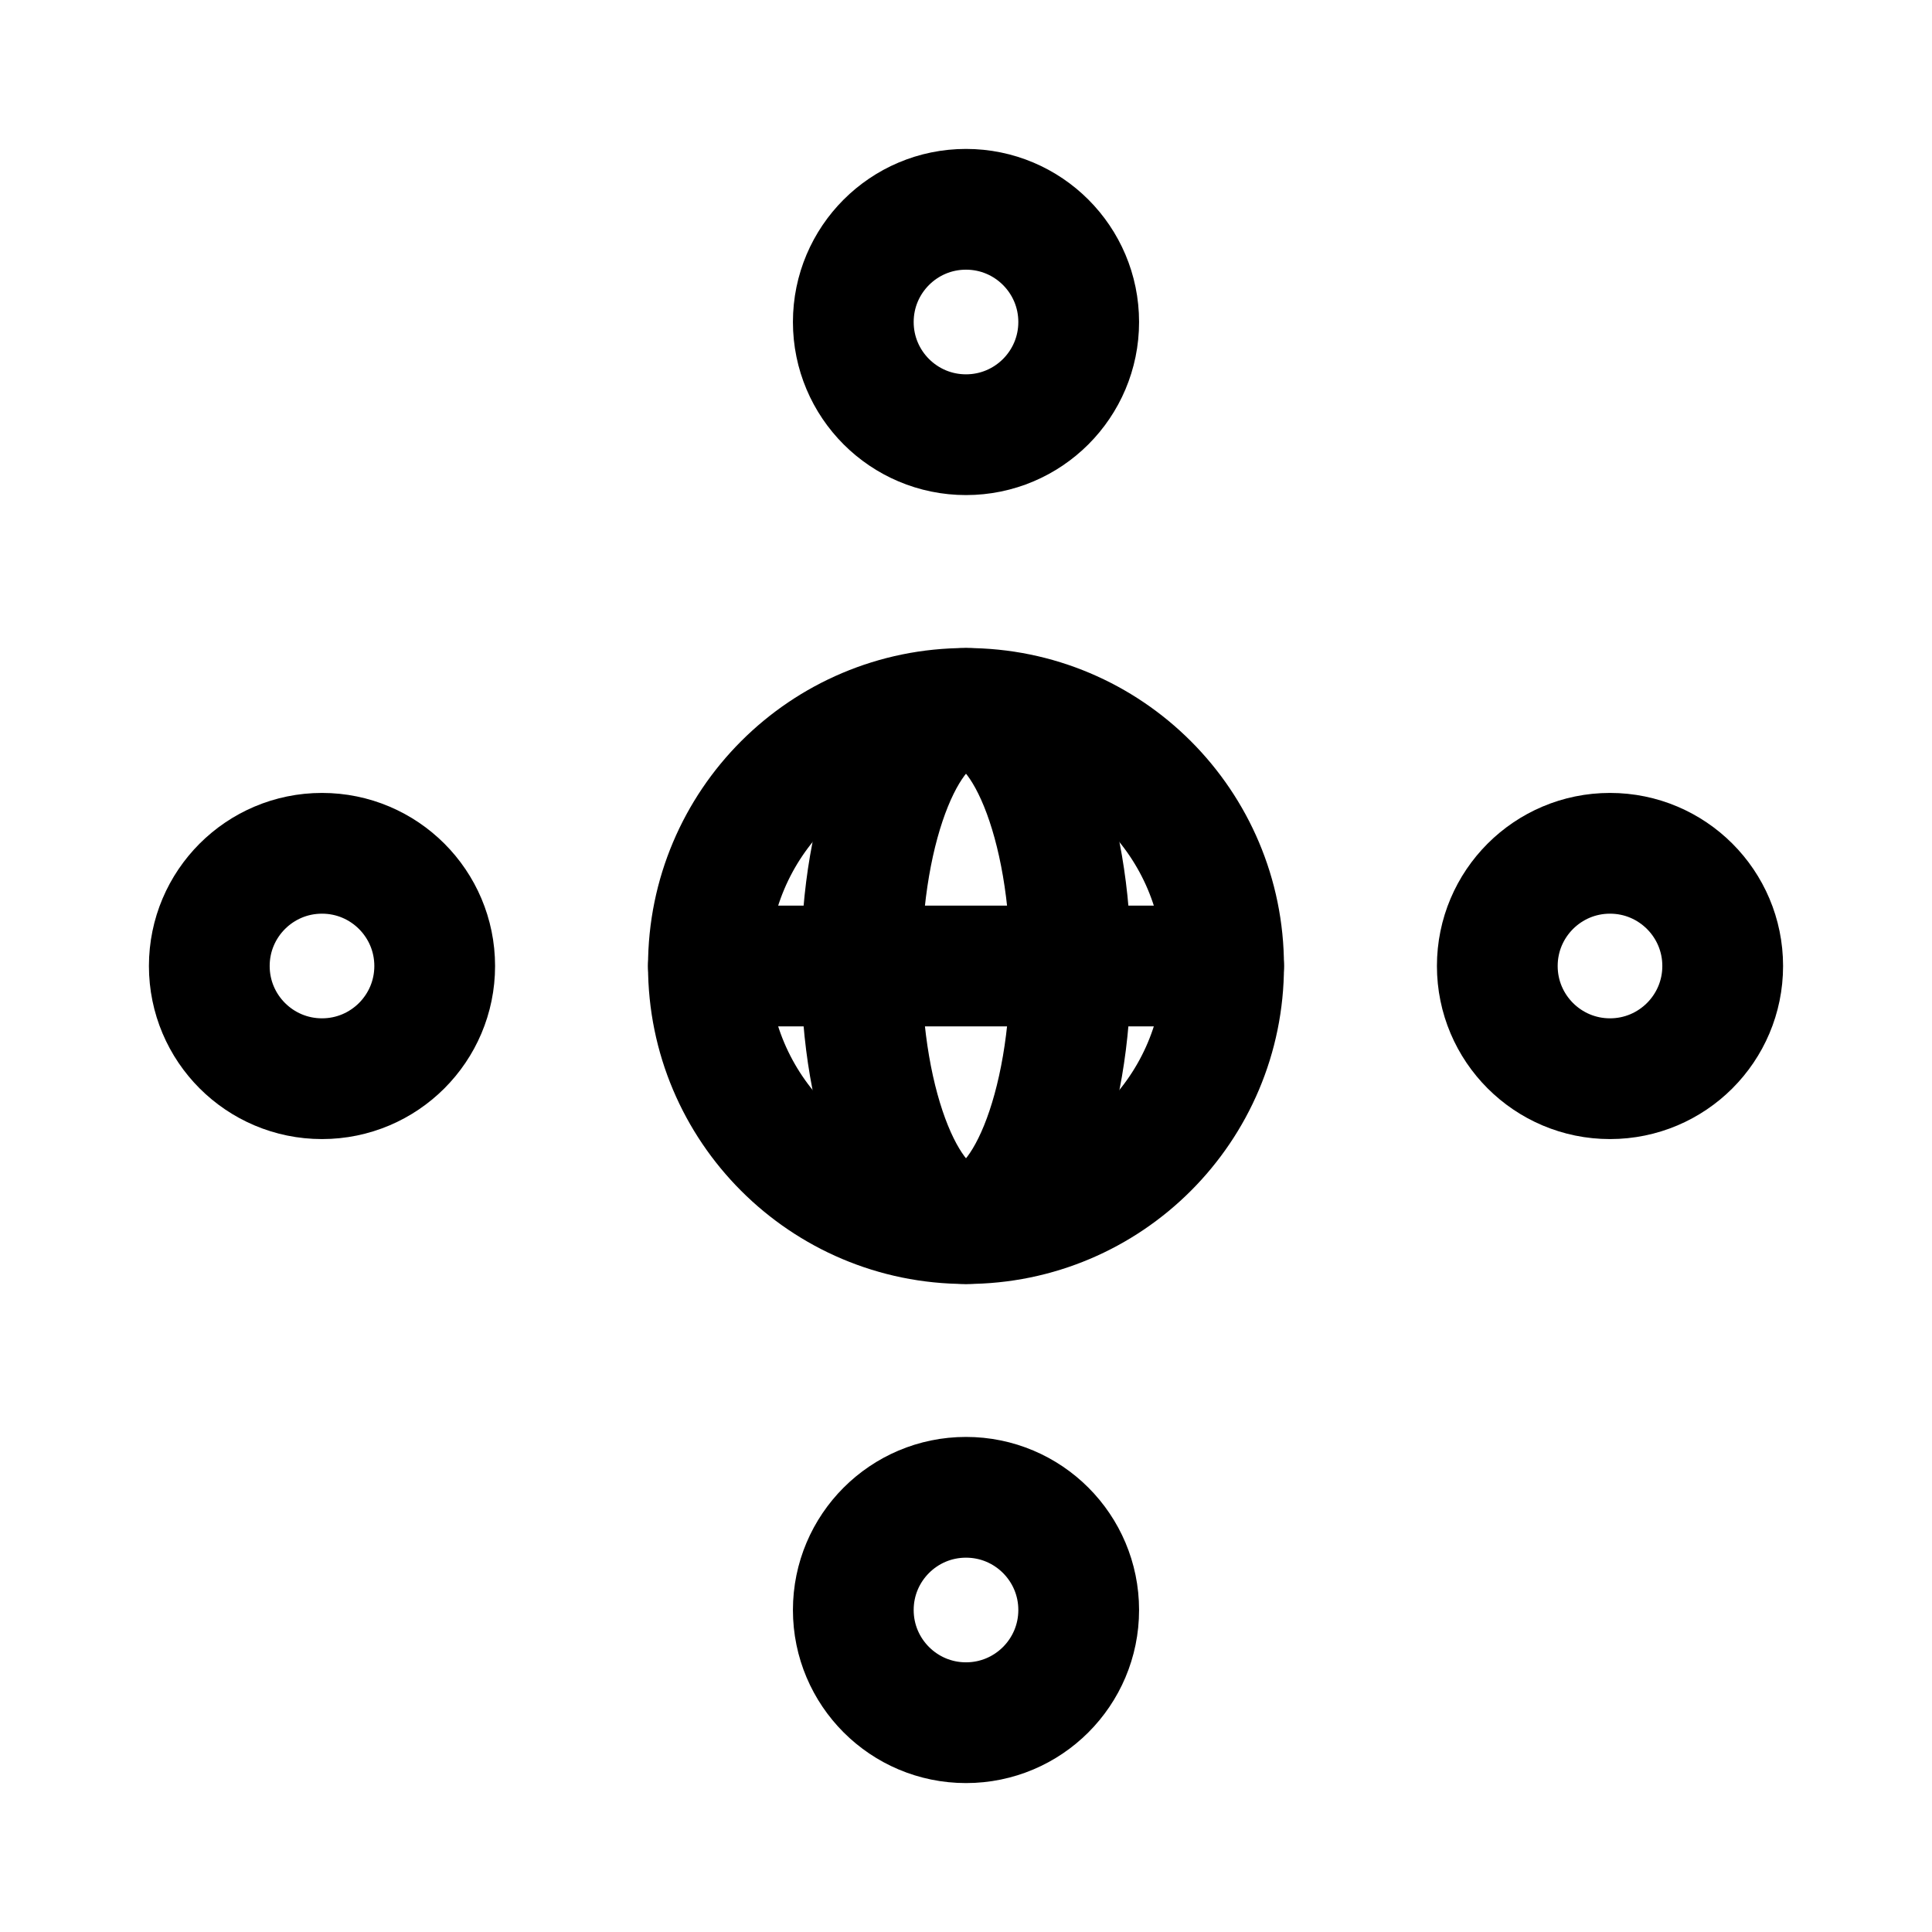
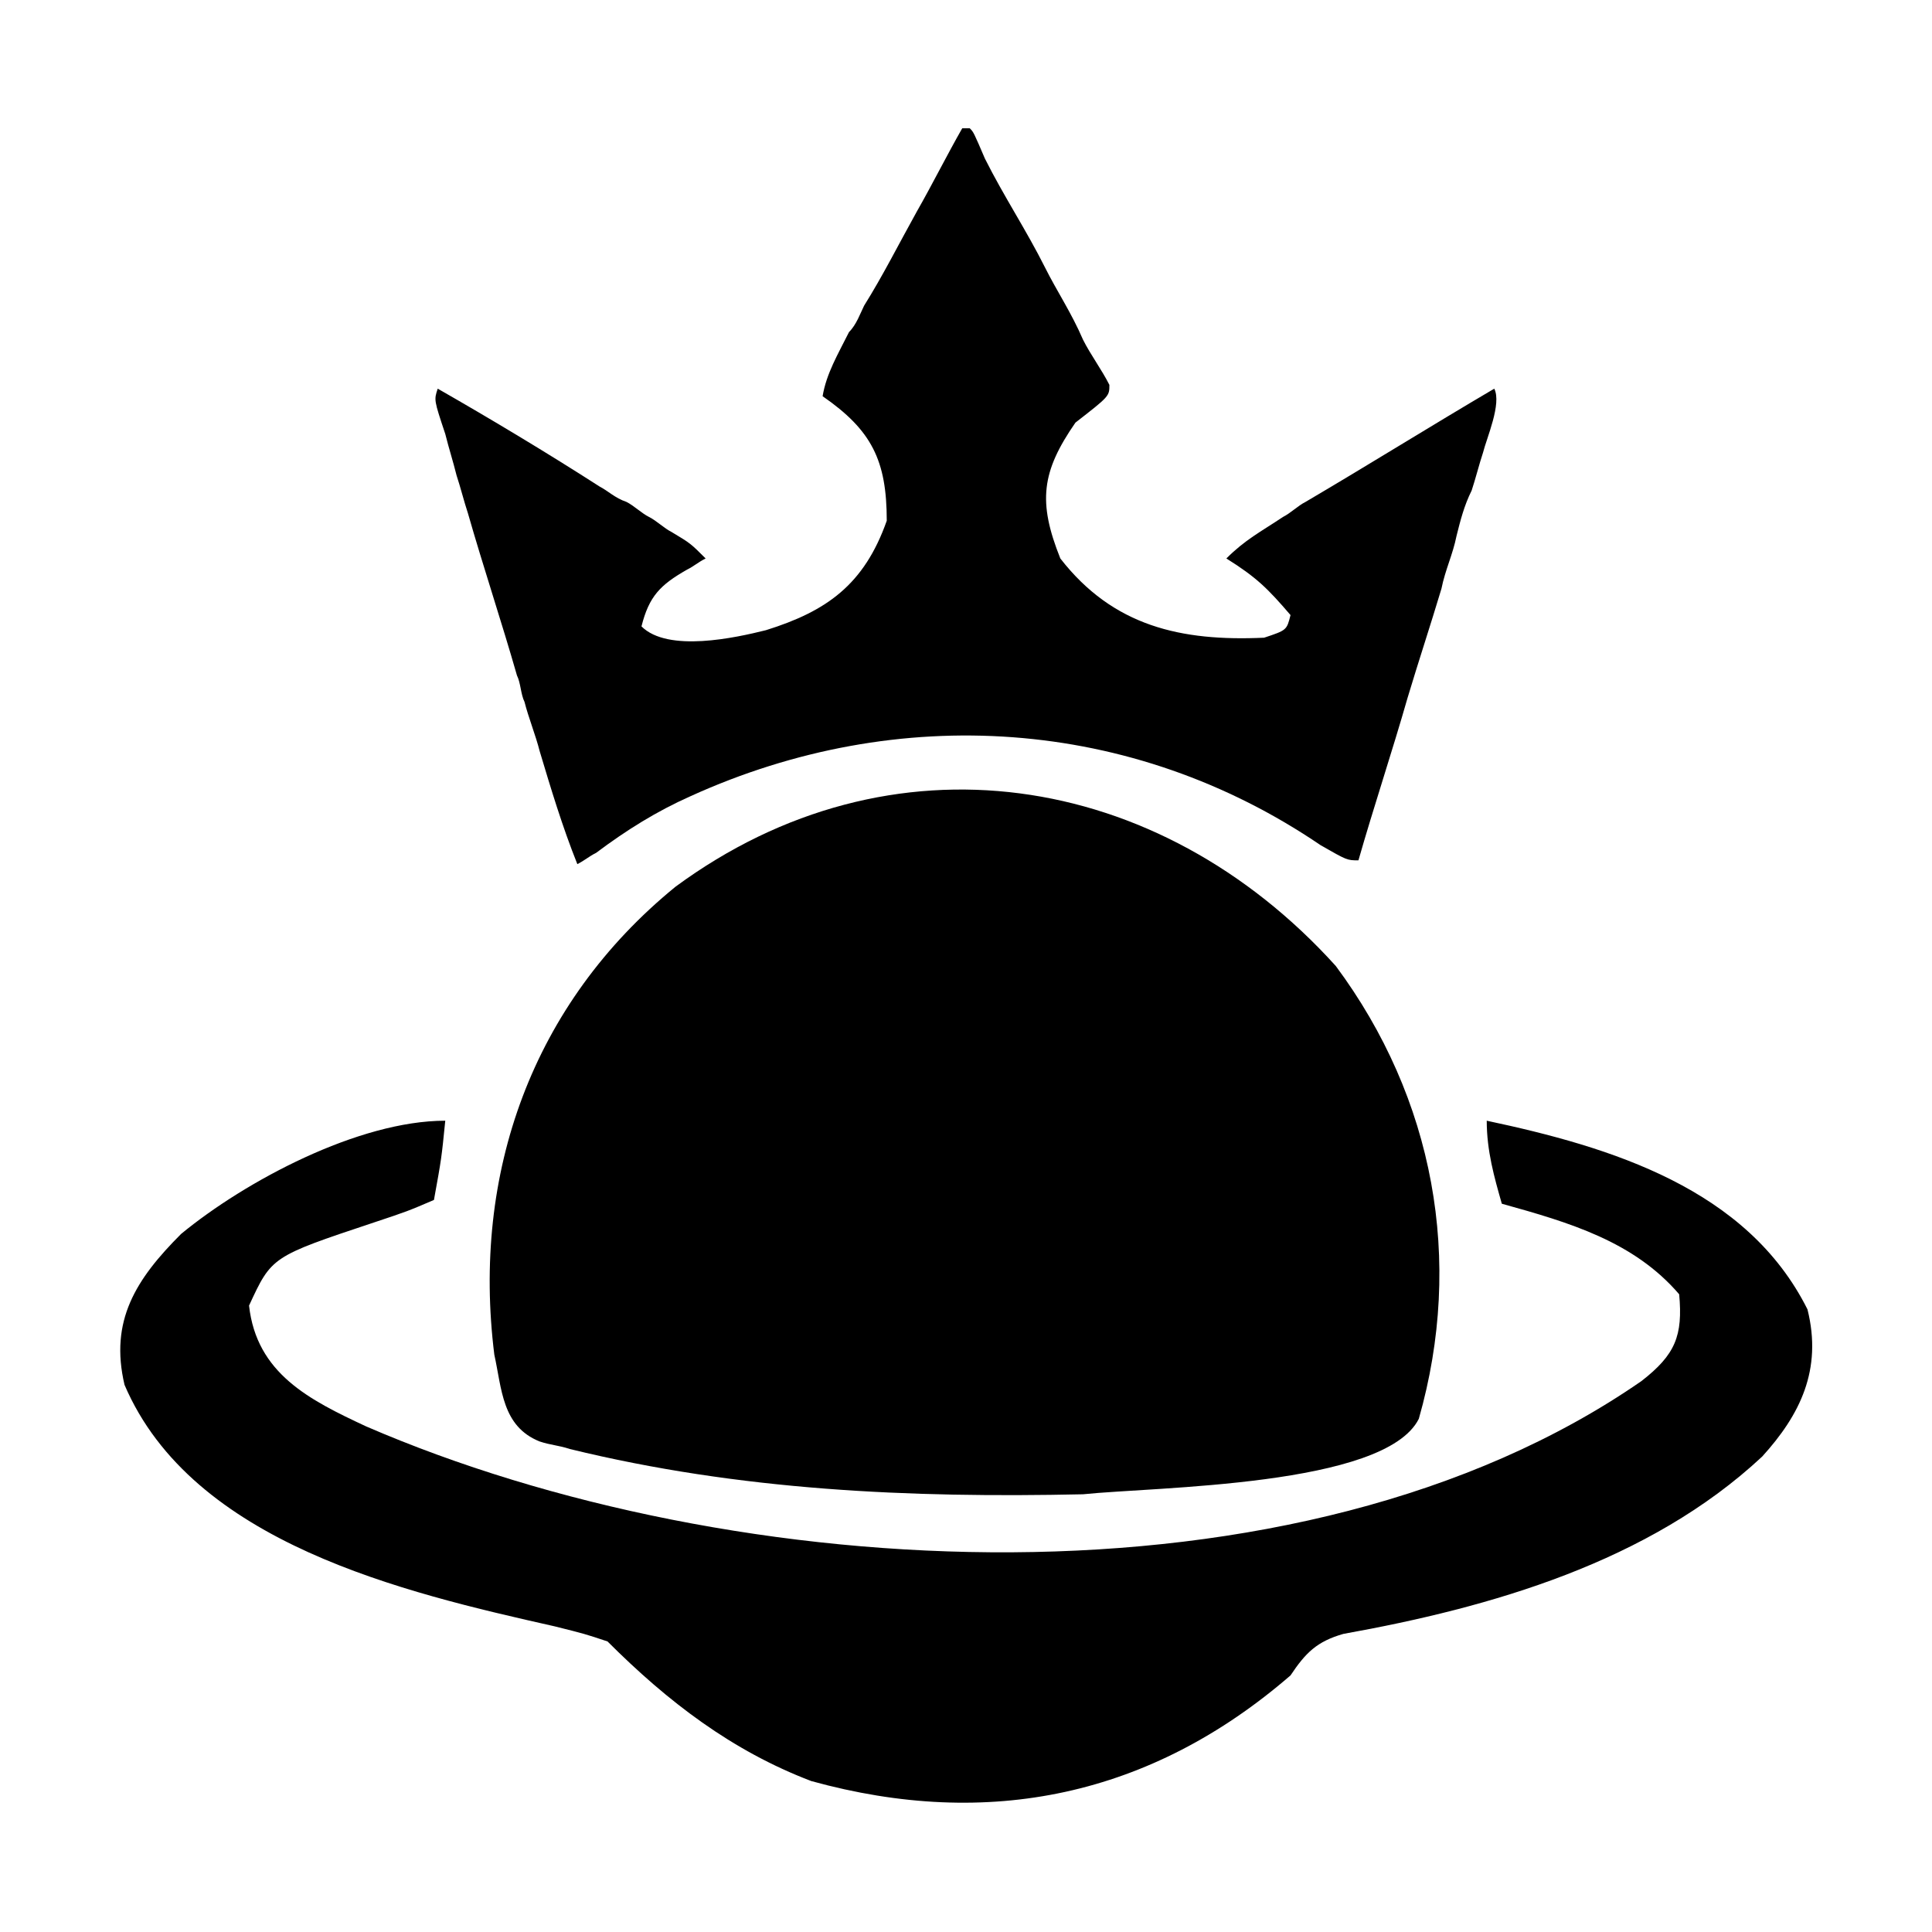
- <svg xmlns="http://www.w3.org/2000/svg" viewBox="0 0 24 24" fill="none" stroke="currentColor" stroke-width="1.5" stroke-linecap="round" stroke-linejoin="round">
-   <circle cx="12" cy="12" r="3.2" />
-   <path d="M8.8 12h6.4" />
-   <ellipse cx="12" cy="12" rx="1.3" ry="3.2" />
-   <circle cx="12" cy="4" r="1.4" />
-   <circle cx="12" cy="20" r="1.4" />
-   <circle cx="4" cy="12" r="1.4" />
-   <circle cx="20" cy="12" r="1.4" />
+ <svg xmlns="http://www.w3.org/2000/svg" viewBox="0 0 24 24" fill="none" width="24" height="24" aria-hidden="true">
+   <g transform="scale(0.046875)" fill="currentColor" stroke="none">
+     <path d="M0 0 C1 0 1 0 2 0 C3 1 3 1 6 8 C11 18 17 27 22 37 C25 43 29 49 32 56 C34 60 37 64 39 68 C39 71 39 71 30 78 C21 91 20 99 26 114 C40 132 58 136 80 135 C86 133 86 133 87 129 C81 122 78 119 70 114 C75 109 79 107 85 103 C87 102 89 100 91 99 C108 89 124 79 141 69 C143 73 139 82 138 86 C137 89 136 93 135 96 C133 100 132 104 131 108 C130 113 128 117 127 122 C124 132 121 141 118 151 C114 165 109 180 105 194 C102 194 102 194 95 190 C45 156 -17 152 -72 177 C-81 181 -89 186 -97 192 C-99 193 -100 194 -102 195 C-106 185 -109 175 -112 165 C-113 161 -115 156 -116 152 C-117 150 -117 147 -118 145 C-122 131 -127 116 -131 102 C-132 99 -133 95 -134 92 C-135 88 -136 85 -137 81 C-140 72 -140 72 -139 69 C-125 77 -110 86 -96 95 C-94 96 -92 98 -89 99 C-87 100 -85 102 -83 103 C-81 104 -79 106 -77 107 C-72 110 -72 110 -68 114 C-70 115 -71 116 -73 117 C-80 121 -83 124 -85 132 C-78 139 -60 135 -52 133 C-36 128 -26 121 -20 104 C-20 88 -24 80 -37 71 C-36 65 -33 60 -30 54 C-28 52 -27 49 -26 47 C-21 39 -17 31 -12 22 C-8 15 -4 7 0 0 Z " transform="translate(255,34)" />
+     <path d="M0 0 C26 35 34 78 22 120 C13 138 -48 138 -67 140 C-113 141 -158 139 -203 128 C-206 127 -208 127 -211 126 C-221 122 -221 112 -223 103 C-229 55 -213 10 -175 -21 C-118 -63 -47 -52 0 0 Z " transform="translate(354,256)" />
+     <path d="M0 0 C-1 10 -1 10 -3 21 C-10 24 -10 24 -19 27 C-46 36 -46 36 -52 49 C-50 67 -36 74 -21 81 C76 123 226 132 317 69 C326 62 328 57 327 46 C315 32 298 27 280 22 C278 15 276 8 276 0 C309 7 345 18 361 50 C365 66 359 78 349 89 C319 117 277 129 238 136 C231 138 228 141 224 147 C187 179 144 188 97 175 C76 167 59 154 43 138 C37 136 37 136 29 134 C-11 125 -67 112 -85 70 C-89 53 -82 42 -70 30 C-53 16 -23 0 0 0 Z " transform="translate(118,297)" />
+   </g>
</svg>
